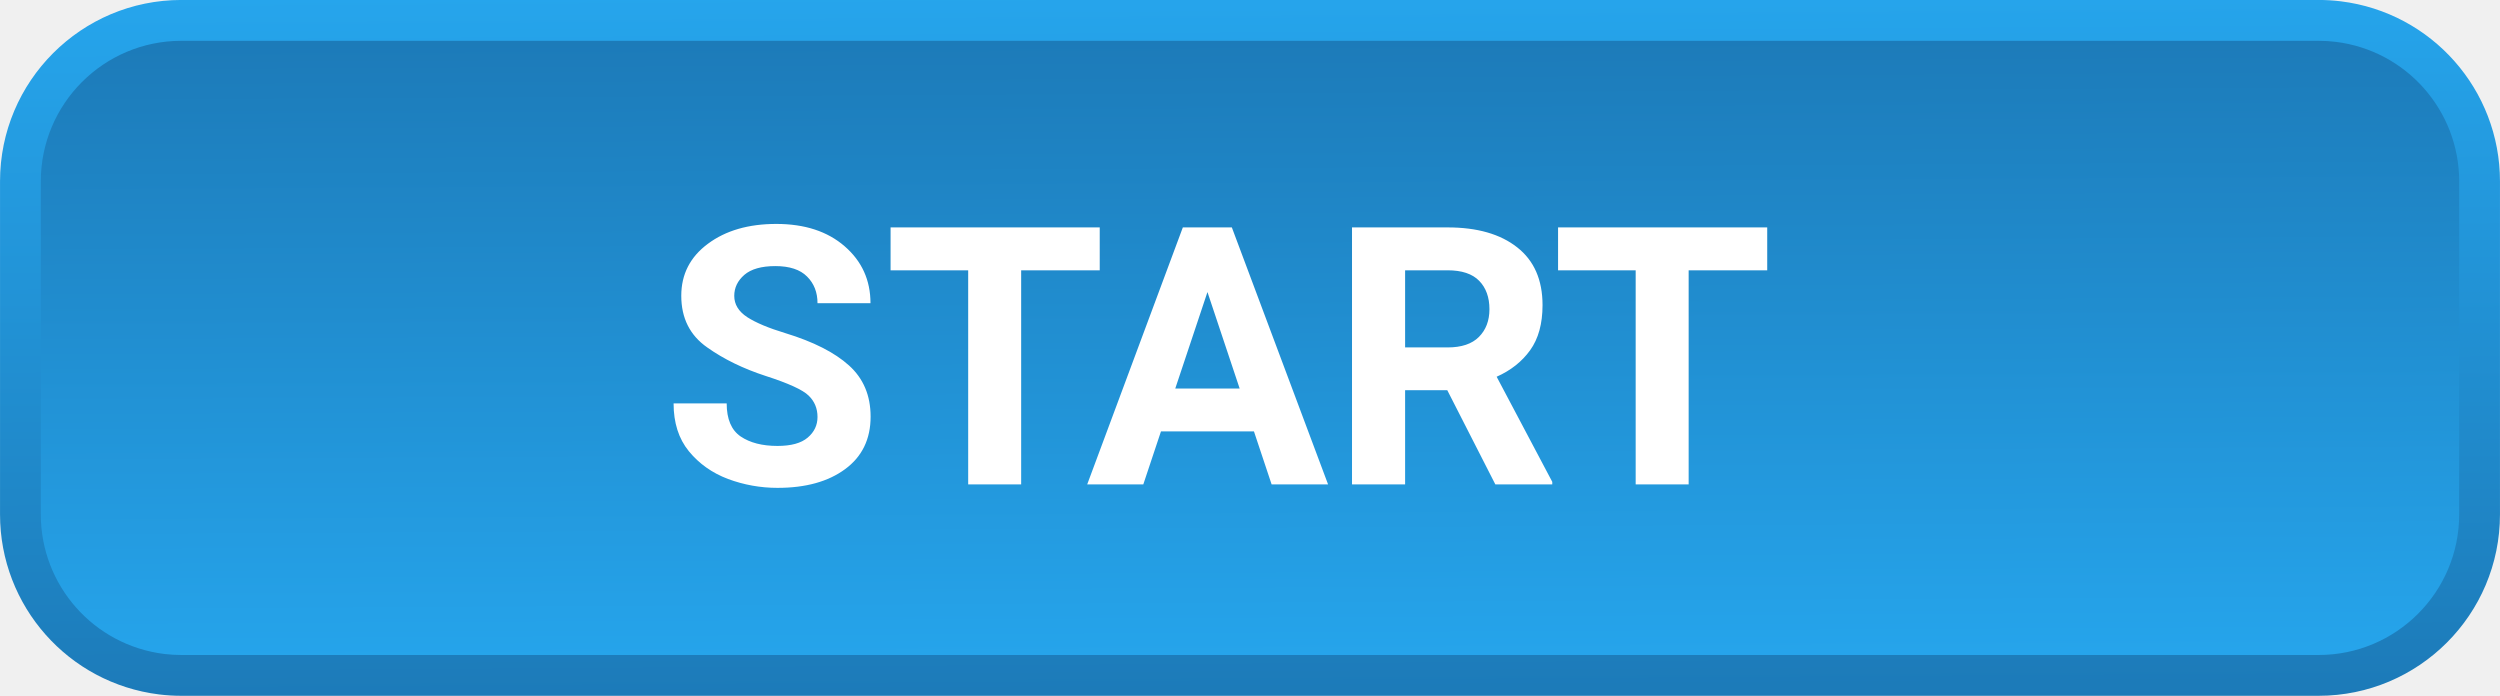
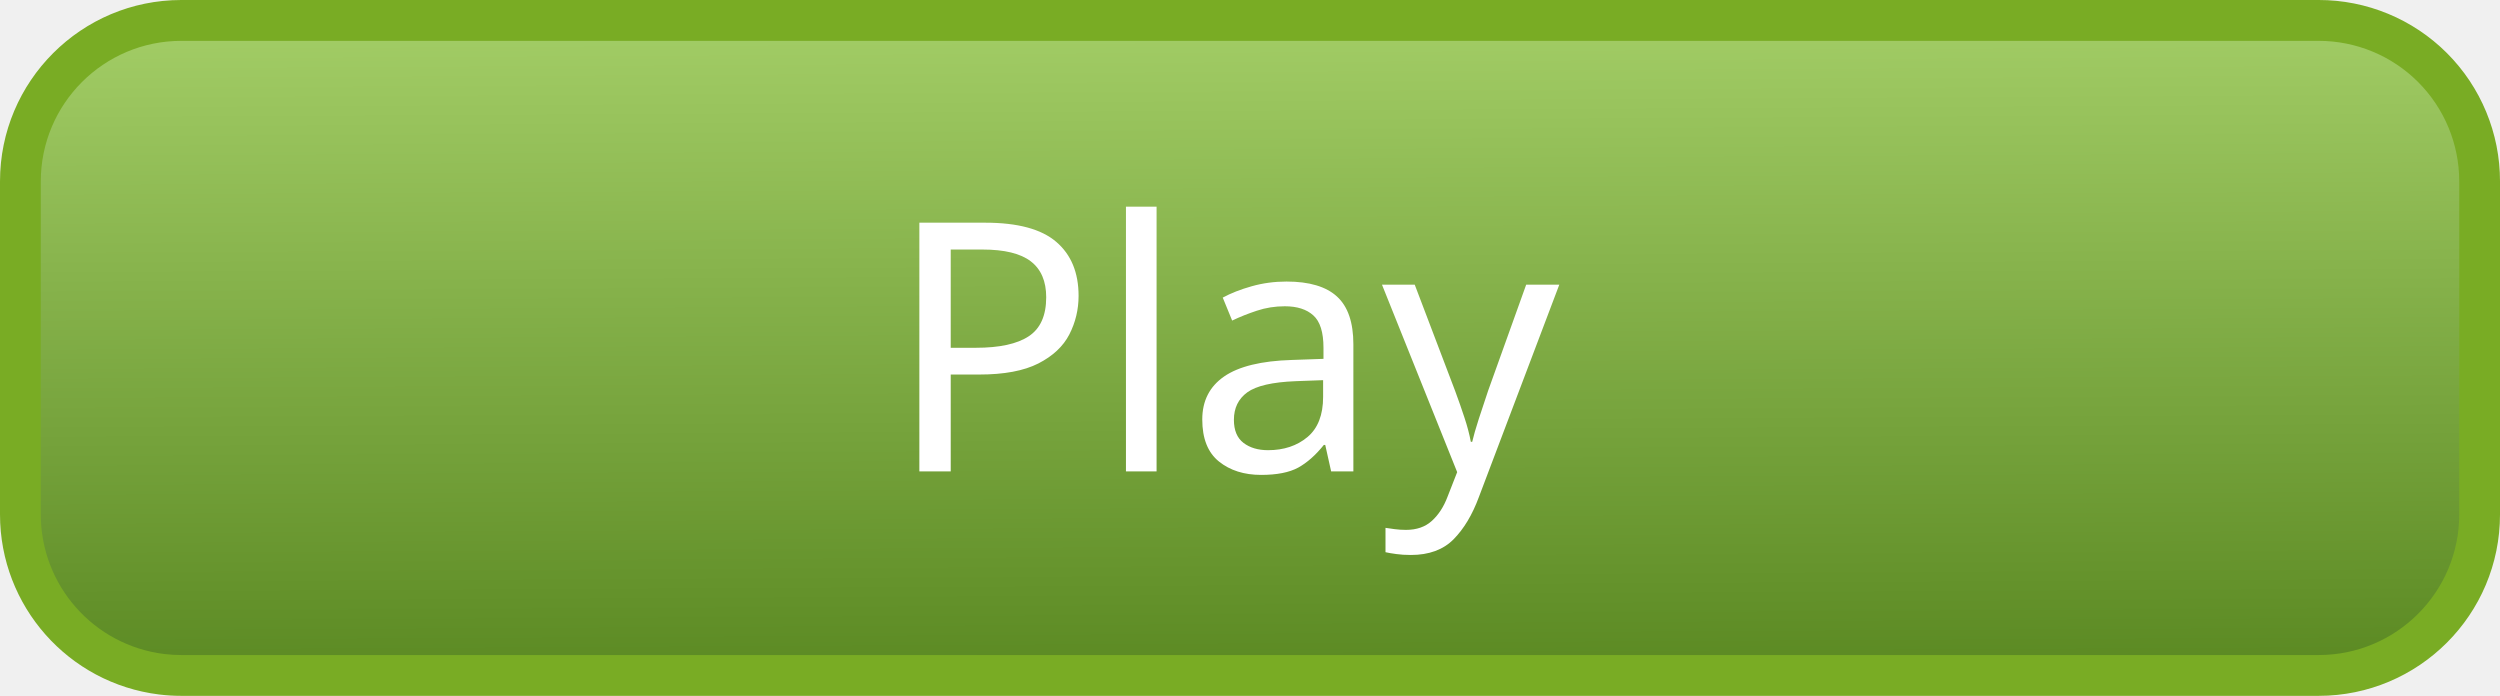
- <svg xmlns="http://www.w3.org/2000/svg" xmlns:xlink="http://www.w3.org/1999/xlink" width="325.16" height="90.5" viewBox="0 0 325.16 90.5">
+ <svg xmlns="http://www.w3.org/2000/svg" width="423.444" height="117.861" viewBox="0 0 423.444 117.861">
  <defs>
-     <linearGradient id="linear-gradient" x1="0.485" y1="-0.131" x2="0.515" y2="1.131" gradientUnits="objectBoundingBox">
-       <stop offset="0" stop-color="#27aaf2" />
-       <stop offset="1" stop-color="#1b75b2" />
+     <linearGradient id="linear-gradient" x1="0.514" y1="1.148" x2="0.486" y2="-0.148" gradientUnits="objectBoundingBox">
+       <stop offset="0" stop-color="#53821b" />
+       <stop offset="1" stop-color="#aad46d" />
    </linearGradient>
-     <linearGradient id="linear-gradient-2" x1="0.514" y1="1.148" x2="0.486" y2="-0.148" xlink:href="#linear-gradient" />
  </defs>
-   <g id="button" transform="translate(-797 -856)">
-     <g id="Group_1" data-name="Group 1" transform="translate(596.58 585.566)">
-       <path id="Path_1" data-name="Path 1" d="M221.123,360.757a23.6,23.6,0,0,1-20.7-23.419V294.029a23.6,23.6,0,0,1,23.6-23.6H501.984a23.8,23.8,0,0,1,2.893.176,23.6,23.6,0,0,1,20.7,23.419v43.308a23.6,23.6,0,0,1-23.6,23.6H224.016a23.815,23.815,0,0,1-2.892-.176Z" fill="url(#linear-gradient)" />
-       <path id="Path_2" data-name="Path 2" d="M270.458,402.067a18.492,18.492,0,0,1-2.173-.128l-.074-.009a18.292,18.292,0,0,1-16.041-18.15V340.471a18.287,18.287,0,0,1,18.286-18.287h277.97a18.445,18.445,0,0,1,2.246.137,18.292,18.292,0,0,1,16.041,18.151v43.308a18.288,18.288,0,0,1-18.288,18.287H270.458Z" transform="translate(-46.442 -46.442)" fill="url(#linear-gradient-2)" />
+   <g id="button" transform="translate(0)">
+     <g id="Group_1" data-name="Group 1" transform="translate(0 0)">
+       <path id="Path_1" data-name="Path 1" d="M227.38,388.062a30.734,30.734,0,0,1-26.957-30.5v-56.4a30.734,30.734,0,0,1,30.734-30.734H593.143a30.7,30.7,0,0,1,30.725,30.728v56.4a30.734,30.734,0,0,1-30.734,30.734H231.148a31.034,31.034,0,0,1-3.769-.23Z" transform="translate(-200.423 -270.429)" fill="#79ac24" />
+       <path id="Path_2" data-name="Path 2" d="M275.986,426.215a24.1,24.1,0,0,1-2.832-.167l-.095-.012A23.821,23.821,0,0,1,252.17,402.4V346a23.815,23.815,0,0,1,23.814-23.815h362A23.8,23.8,0,0,1,661.8,346v56.4a23.816,23.816,0,0,1-23.815,23.815H275.986Z" transform="translate(-245.261 -315.265)" fill="url(#linear-gradient)" />
    </g>
-     <text id="START" transform="translate(883 870)" fill="#fff" font-size="47" font-family="Roboto-Bold, Roboto" font-weight="700">
-       <tspan x="0" y="49">START</tspan>
+     <text id="START" transform="translate(150 79.844)" fill="#fff" font-size="59" font-family="ArialRoundedMTBold, Arial Rounded MT Bold">
+       <tspan x="0" y="0">Play</tspan>
    </text>
  </g>
</svg>
